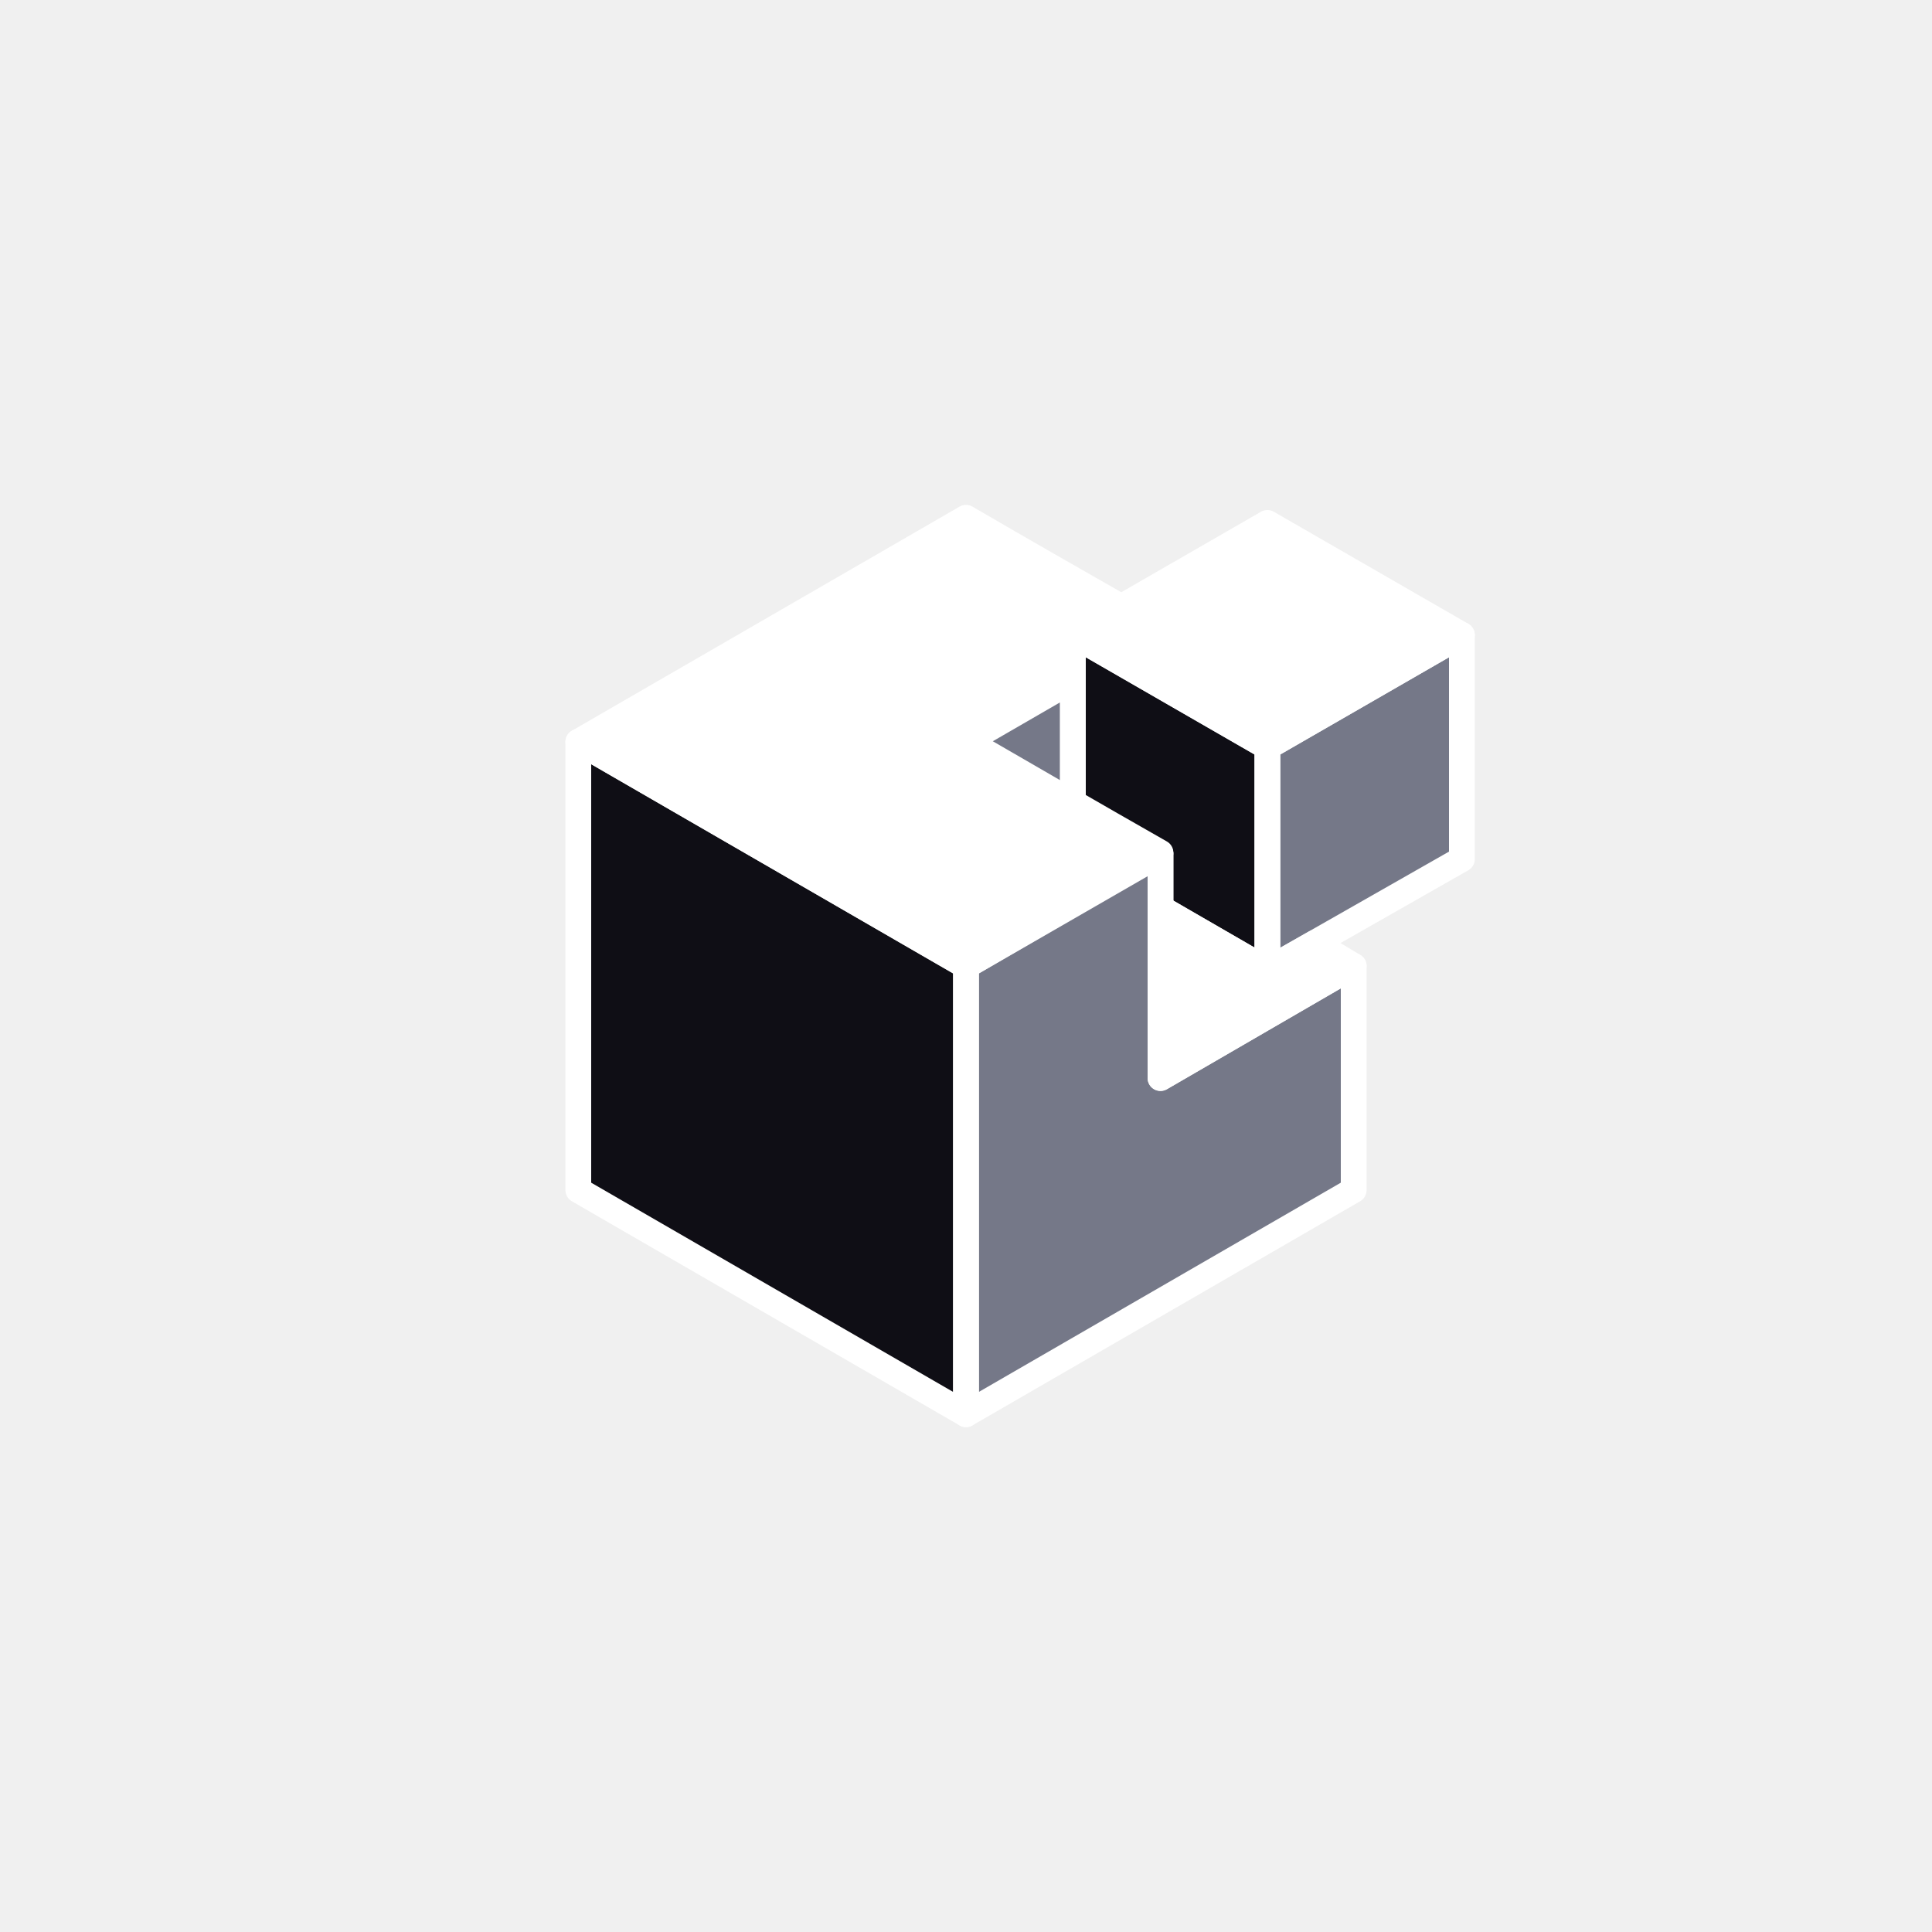
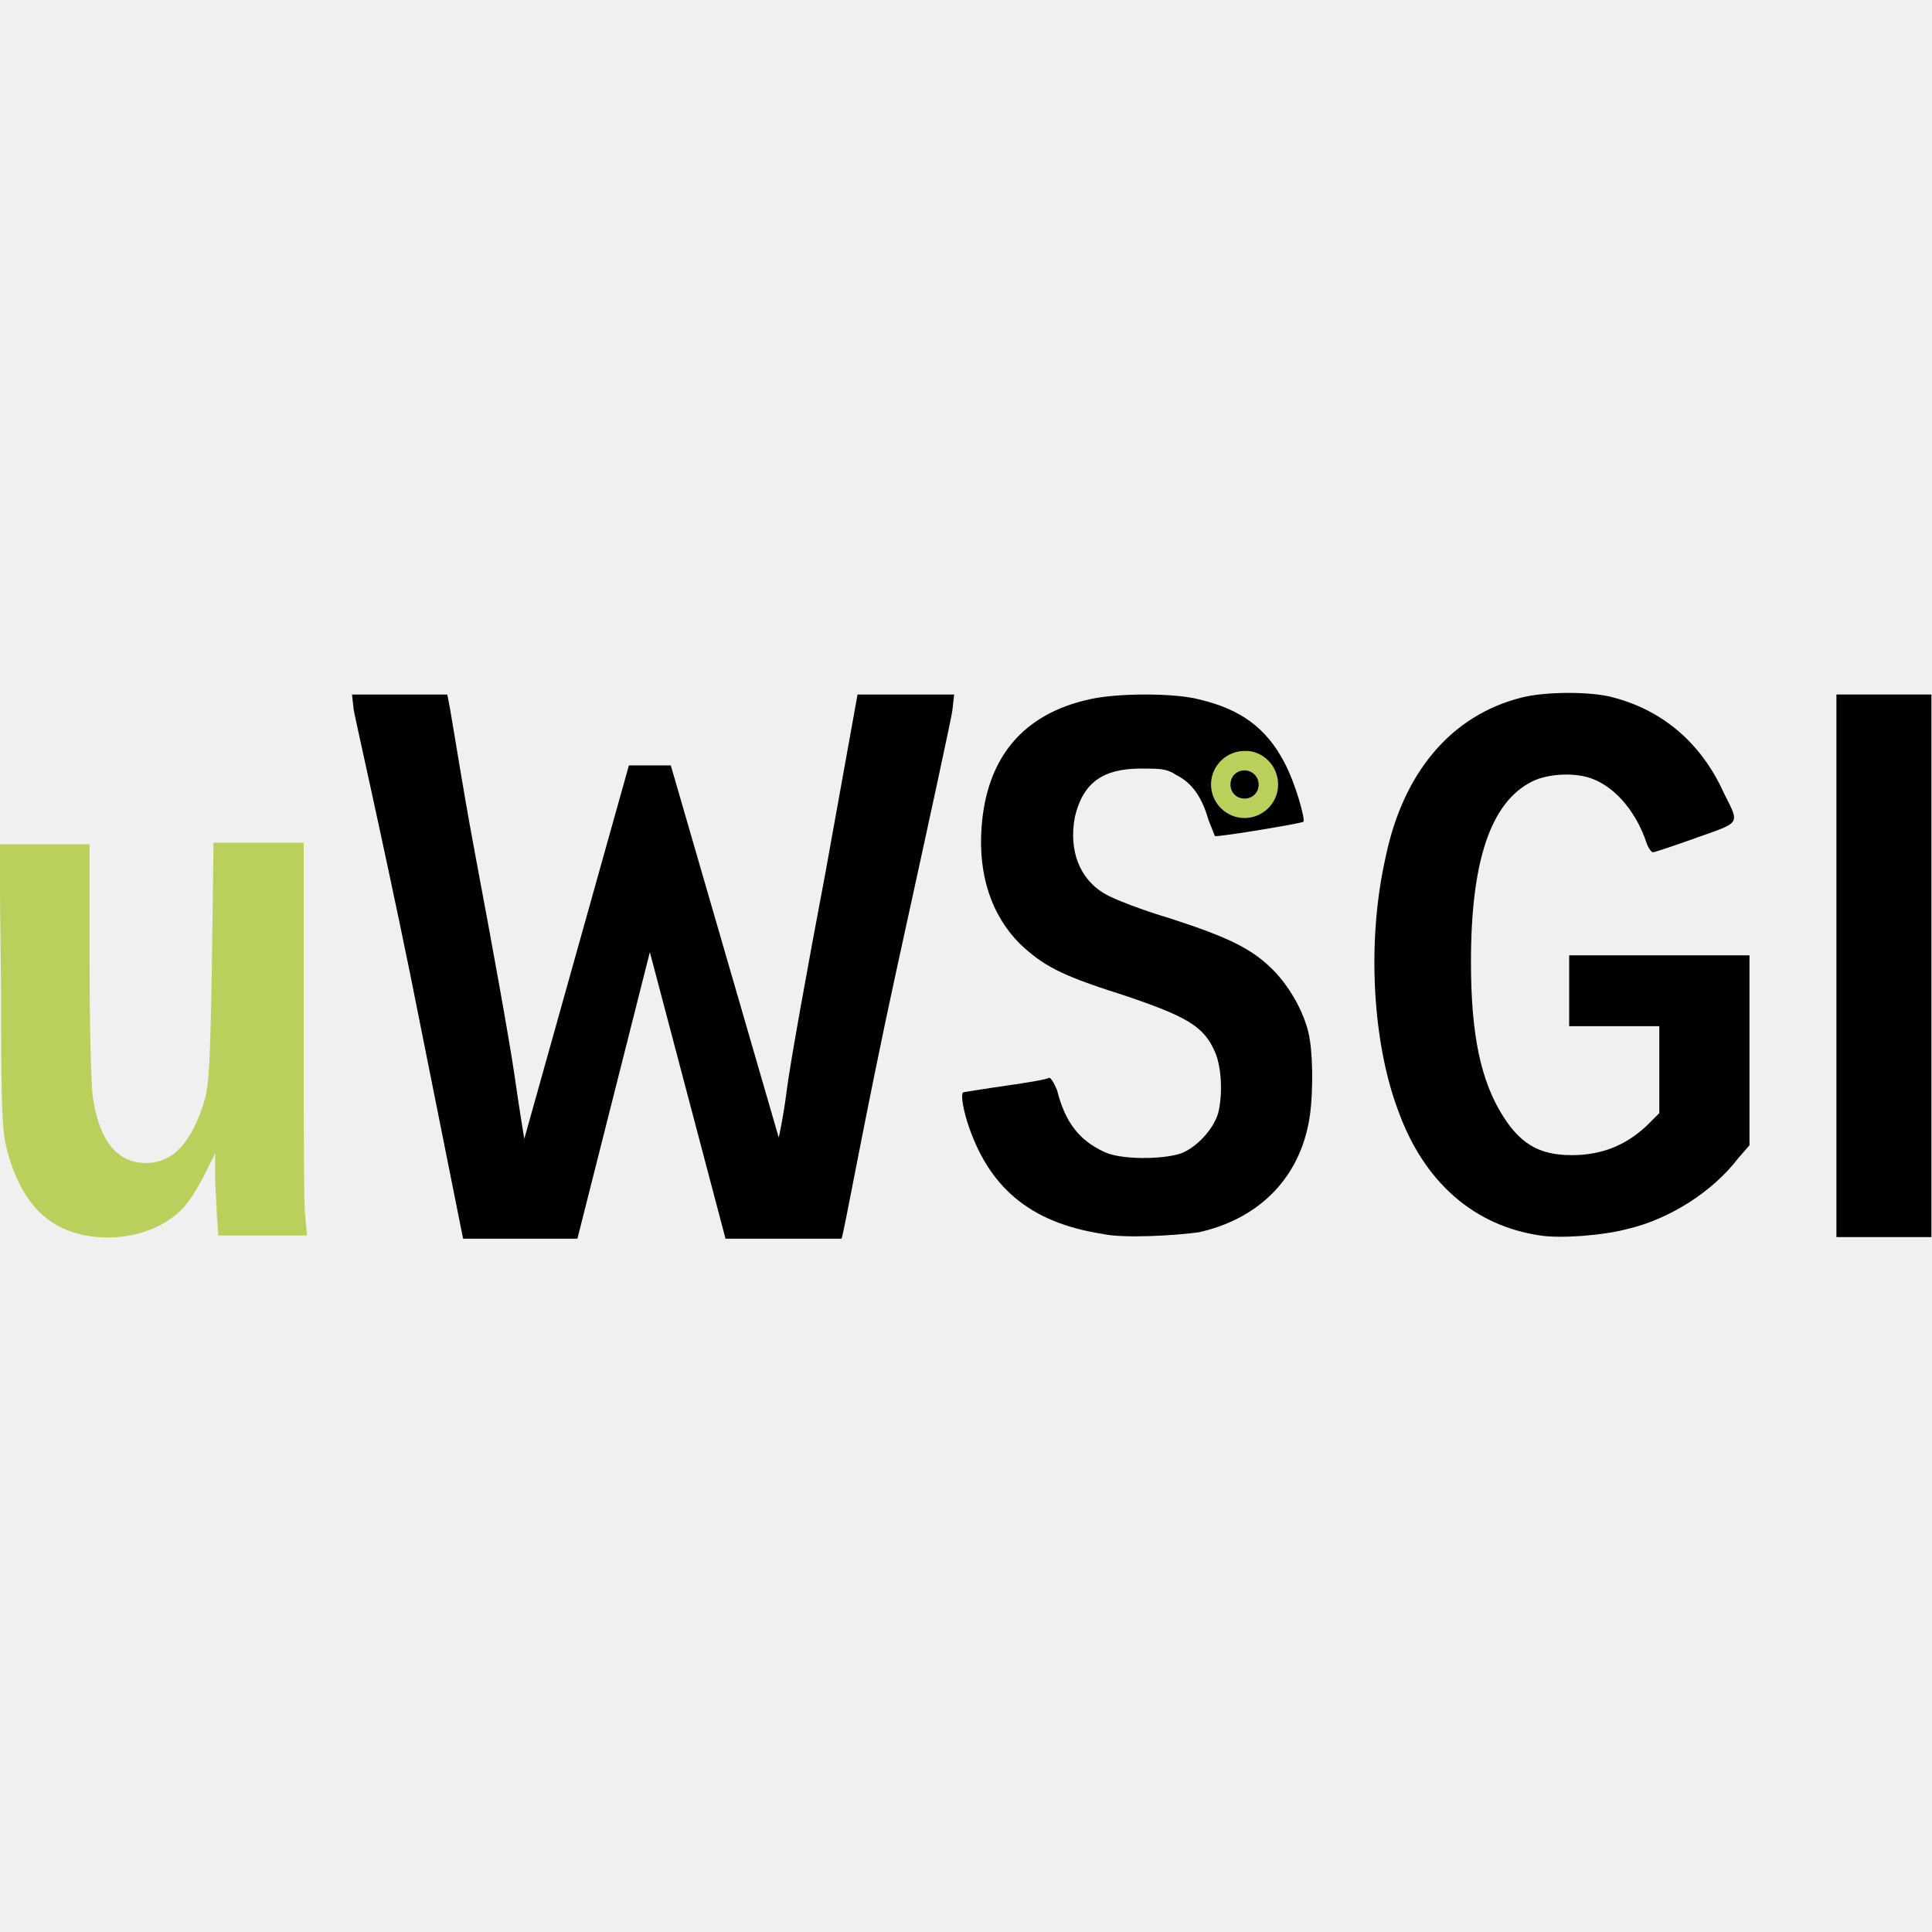
- <svg xmlns="http://www.w3.org/2000/svg" version="1.1" id="Layer_1" x="0px" y="0px" viewBox="0 0 150 150" style="enable-background:new 0 0 150 150;" xml:space="preserve">
+ <svg xmlns="http://www.w3.org/2000/svg" version="1.1" id="svg4742" x="0px" y="0px" viewBox="0 0 120 120" style="enable-background:new 0 0 120 120;" xml:space="preserve">
  <style type="text/css">
- 	.st0{fill:#FFFFFF;}
- 	.st1{fill:#757888;}
- 	.st2{fill:#0F0E15;}
- 	.st3{fill:none;stroke:#FFFFFF;stroke-width:2;stroke-linecap:round;stroke-linejoin:round;stroke-miterlimit:10;}
+ 	.st0{fill:none;}
+ 	.st1{fill:#BAD05D;}
</style>
  <g>
-     <g>
-       <polygon class="st0" points="105.1,75 102.1,73.2 98.4,75.3 90.1,70.5 90.1,83.7   " />
-       <polygon class="st1" points="83.3,52.8 83.3,62.4 75,57.6   " />
-       <polygon class="st2" points="44.9,92.4 44.9,57.6 75,75 75,109.8   " />
-       <polygon class="st0" points="83.3,49.3 98.4,40.6 113.5,49.3 98.4,58   " />
-       <polygon class="st2" points="90.1,66.3 83.3,62.4 83.3,49.3 98.4,58 98.4,75.3 90.1,70.5   " />
-       <polygon class="st1" points="113.5,66.7 113.5,49.3 98.4,58 98.4,75.3   " />
-       <path class="st0" d="M44.9,57.6L75,40.2c3.4,2,12,6.9,12,6.9l-3.7,2.1v3.5c0,0-5.2,3-8.3,4.8c5,2.9,10,5.8,15.1,8.7L75,75    L44.9,57.6z" />
-       <polygon class="st1" points="105.1,75 90.1,83.7 90.1,66.3 75,75 75,109.8 105.1,92.4   " />
-     </g>
-     <g>
-       <polygon class="st3" points="105.1,75 102.1,73.2 98.4,75.3 90.1,70.5 90.1,83.7   " />
-       <polygon class="st3" points="83.3,52.8 83.3,62.4 75,57.6   " />
-       <polygon class="st3" points="44.9,92.4 44.9,57.6 75,75 75,109.8   " />
-       <polygon class="st3" points="83.3,49.3 98.4,40.6 113.5,49.3 98.4,58   " />
-       <polygon class="st3" points="90.1,66.3 83.3,62.4 83.3,49.3 98.4,58 98.4,75.3 90.1,70.5   " />
-       <polygon class="st3" points="113.5,66.7 113.5,49.3 98.4,58 98.4,75.3   " />
-       <path class="st3" d="M44.9,57.6L75,40.2c3.4,2,12,6.9,12,6.9l-3.7,2.1v3.5c0,0-5.2,3-8.3,4.8c5,2.9,10,5.8,15.1,8.7L75,75    L44.9,57.6z" />
-       <polygon class="st3" points="105.1,75 90.1,83.7 90.1,66.3 75,75 75,109.8 105.1,92.4   " />
+     <rect class="st0" width="120" height="120" />
+     <g id="layer1" transform="translate(-18.43636,-431.9622)">
+       <path id="path4689" class="st1" d="M23.3,508.6c-2.2-0.6-3.6-2.2-4.4-5.1    c-0.3-1.2-0.4-1.7-0.4-10.2l-0.1-8.9h2.8H24v7.2c0,4.2,0.1,7.8,0.2,8.5c0.4,2.7,1.5,4.1,3.3,4.1c1.7,0,2.9-1.3,3.7-4.1    c0.2-0.9,0.3-2,0.4-8.4l0.1-7.4h2.8h2.8l0,11.3c0,6.2,0,11.6,0.1,11.9l0.1,1.2H32l-0.1-1.4c0-0.5-0.1-1.5-0.1-2.3l0-1.4l-0.7,1.4    c-0.4,0.8-1,1.7-1.3,2C28.3,508.6,25.6,509.2,23.3,508.6L23.3,508.6z" />
+       <path id="path4687" d="M86.9,508.6c-4.5-0.7-7.1-2.9-8.4-7c-0.3-1-0.4-1.8-0.2-1.8    c0,0,1.2-0.2,2.6-0.4c1.4-0.2,2.6-0.4,2.7-0.5c0.1,0,0.3,0.3,0.5,0.8c0.5,2,1.4,3.1,2.9,3.8c1,0.5,3.6,0.5,4.8,0.1    c1-0.4,2-1.5,2.3-2.5c0.3-1.2,0.2-2.9-0.2-3.8c-0.7-1.6-1.7-2.2-5.9-3.6c-3.8-1.2-4.8-1.8-6.2-3.1c-1.8-1.8-2.6-4.3-2.4-7.2    c0.3-4.4,2.6-7.1,6.7-8c1.7-0.4,5.3-0.4,6.8,0c2.6,0.6,4.2,1.8,5.3,3.9c0.7,1.3,1.3,3.5,1.2,3.7c-0.1,0.1-4.9,0.9-5.5,0.9    c0,0-0.2-0.5-0.4-1c-0.4-1.4-1-2.3-2-2.8c-0.6-0.4-1-0.4-2.2-0.4c-2.4,0-3.6,0.9-4.1,3c-0.4,2.1,0.3,3.9,1.9,4.8    c0.5,0.3,2.3,1,4,1.5c3.7,1.2,5.1,1.9,6.4,3.2c1.1,1.1,2.1,2.9,2.3,4.4c0.2,1.3,0.2,3.8-0.1,5.2c-0.7,3.5-3.2,5.9-6.8,6.7    C91.5,508.7,88.2,508.9,86.9,508.6L86.9,508.6z" />
+       <path id="path4685" d="M114.1,508.7c-4.1-0.6-7.2-3.3-8.8-7.7c-1.6-4.2-2-10.5-0.8-15.8    c1.1-5.3,4.1-8.8,8.4-9.9c1.5-0.4,4.5-0.4,5.8,0c3,0.8,5.4,2.8,6.8,5.9c1,2,1.1,1.8-1.7,2.8c-1.4,0.5-2.6,0.9-2.7,0.9    c-0.1,0-0.3-0.3-0.4-0.6c-0.6-1.8-1.8-3.3-3.2-3.9c-1.1-0.5-2.9-0.4-3.9,0.1c-2.6,1.3-3.8,5-3.8,11.2c0,4.5,0.6,7.4,2,9.6    c1.2,1.9,2.5,2.5,4.7,2.4c1.7-0.1,3-0.7,4.2-1.8l0.8-0.8v-2.7v-2.7h-2.8h-2.8v-2.2v-2.2h5.6h5.6v5.9v5.9l-0.7,0.8    c-1.6,2.1-4.3,3.8-6.9,4.4C118,508.7,115.4,508.9,114.1,508.7L114.1,508.7z" />
+       <path id="path4683" d="M43.9,492.4c-1.8-8.8-3.5-16.2-3.5-16.4l-0.1-0.9h5.9    c0.1,0,0.8,4.9,1.8,10.2c1,5.3,2.1,11.4,2.4,13.5c0.3,2.1,0.6,3.9,0.6,3.9l6.5-23.2l2.6,0l6.7,23.1c0,0.1,0.3-1.3,0.5-2.9    c0.2-1.6,1.3-7.7,2.4-13.5l2-11.1h6l-0.1,0.9c0,0.3-1.6,7.6-3.5,16.3c-1.9,8.7-3.3,16.6-3.4,16.6h-7.2l-4.7-17.8l-4.5,17.8h-7.1    L43.9,492.4z" />
+       <path id="path4157" d="M132.5,491.9v-16.8l5.9,0v16.8v16.9h-5.9V491.9z" />
+       <g id="g4701" transform="matrix(0.4166667,0,0,0.4166667,587.8639,301.1877)">
+         <path id="path4691" class="st1" d="     M-1176.1,430.8c0,2.8-2.3,5-5,5c-2.8,0-5-2.3-5-5c0-2.8,2.3-5,5-5C-1178.4,425.7-1176.1,428-1176.1,430.8z" />
+         <path id="path4693" d="     M-1179,430.8c0,1.2-0.9,2.1-2.1,2.1c-1.2,0-2.1-0.9-2.1-2.1s0.9-2.1,2.1-2.1C-1180,428.7-1179,429.6-1179,430.8z" />
+       </g>
    </g>
  </g>
</svg>
